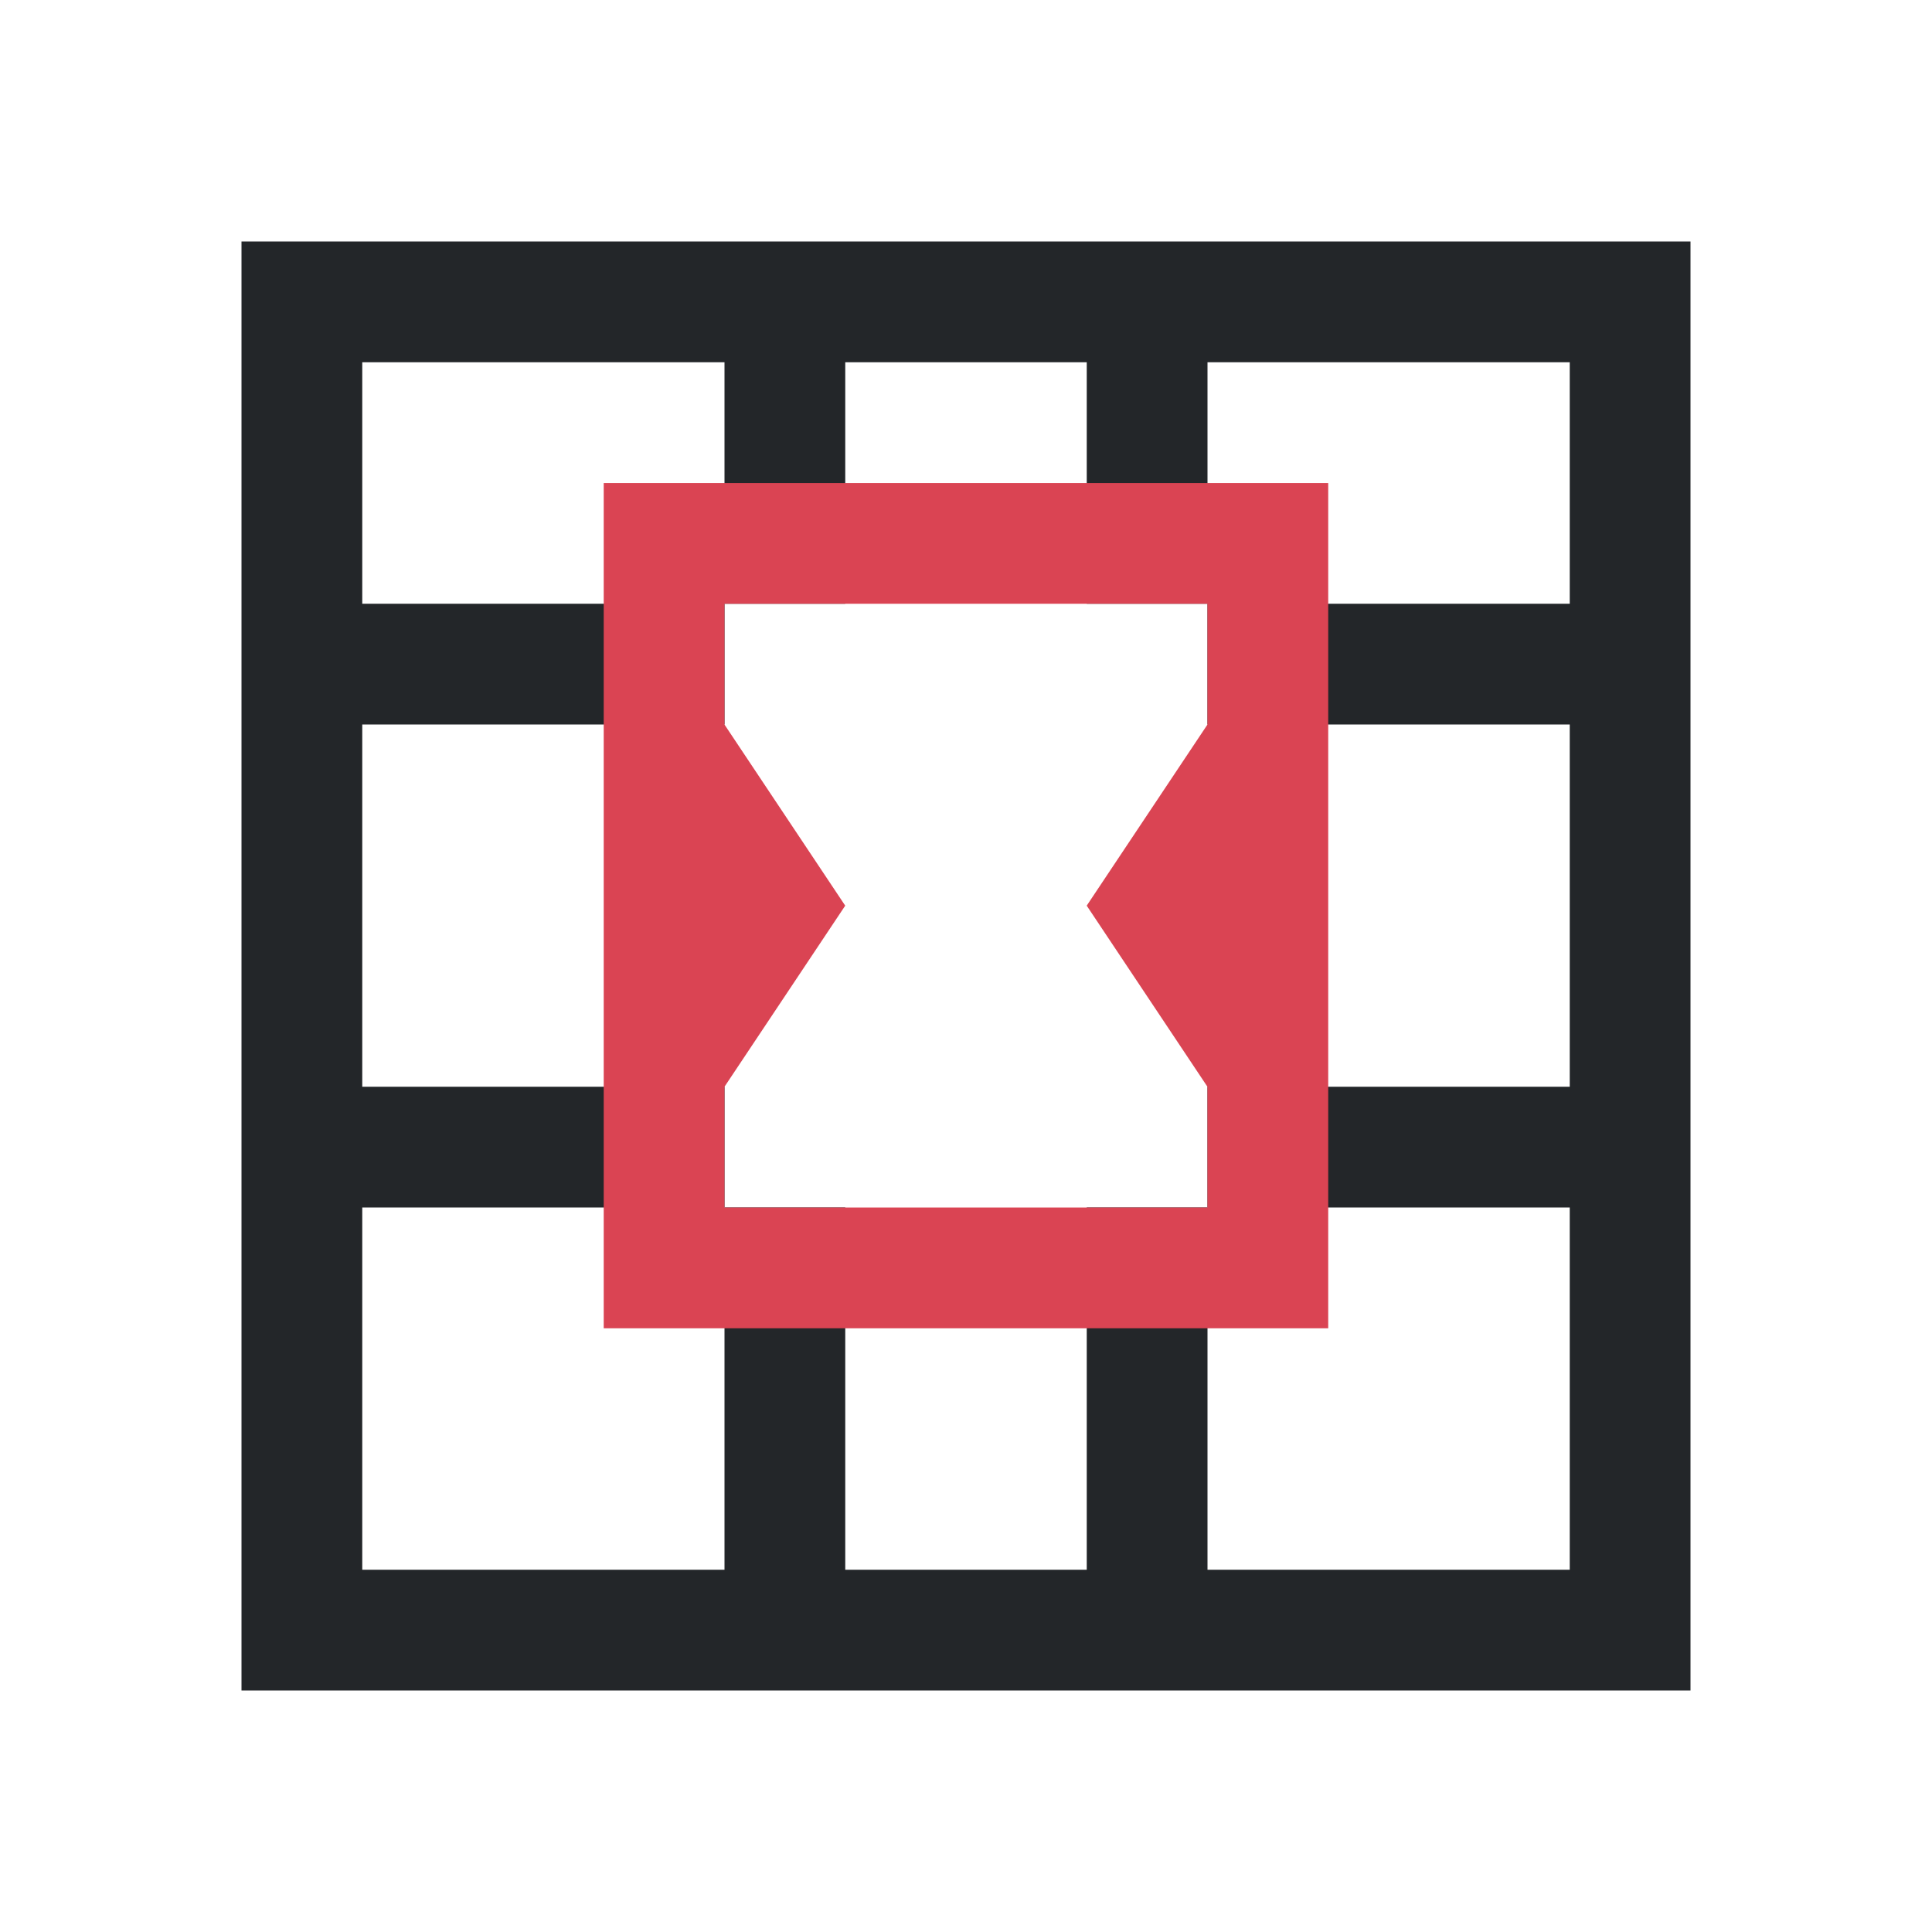
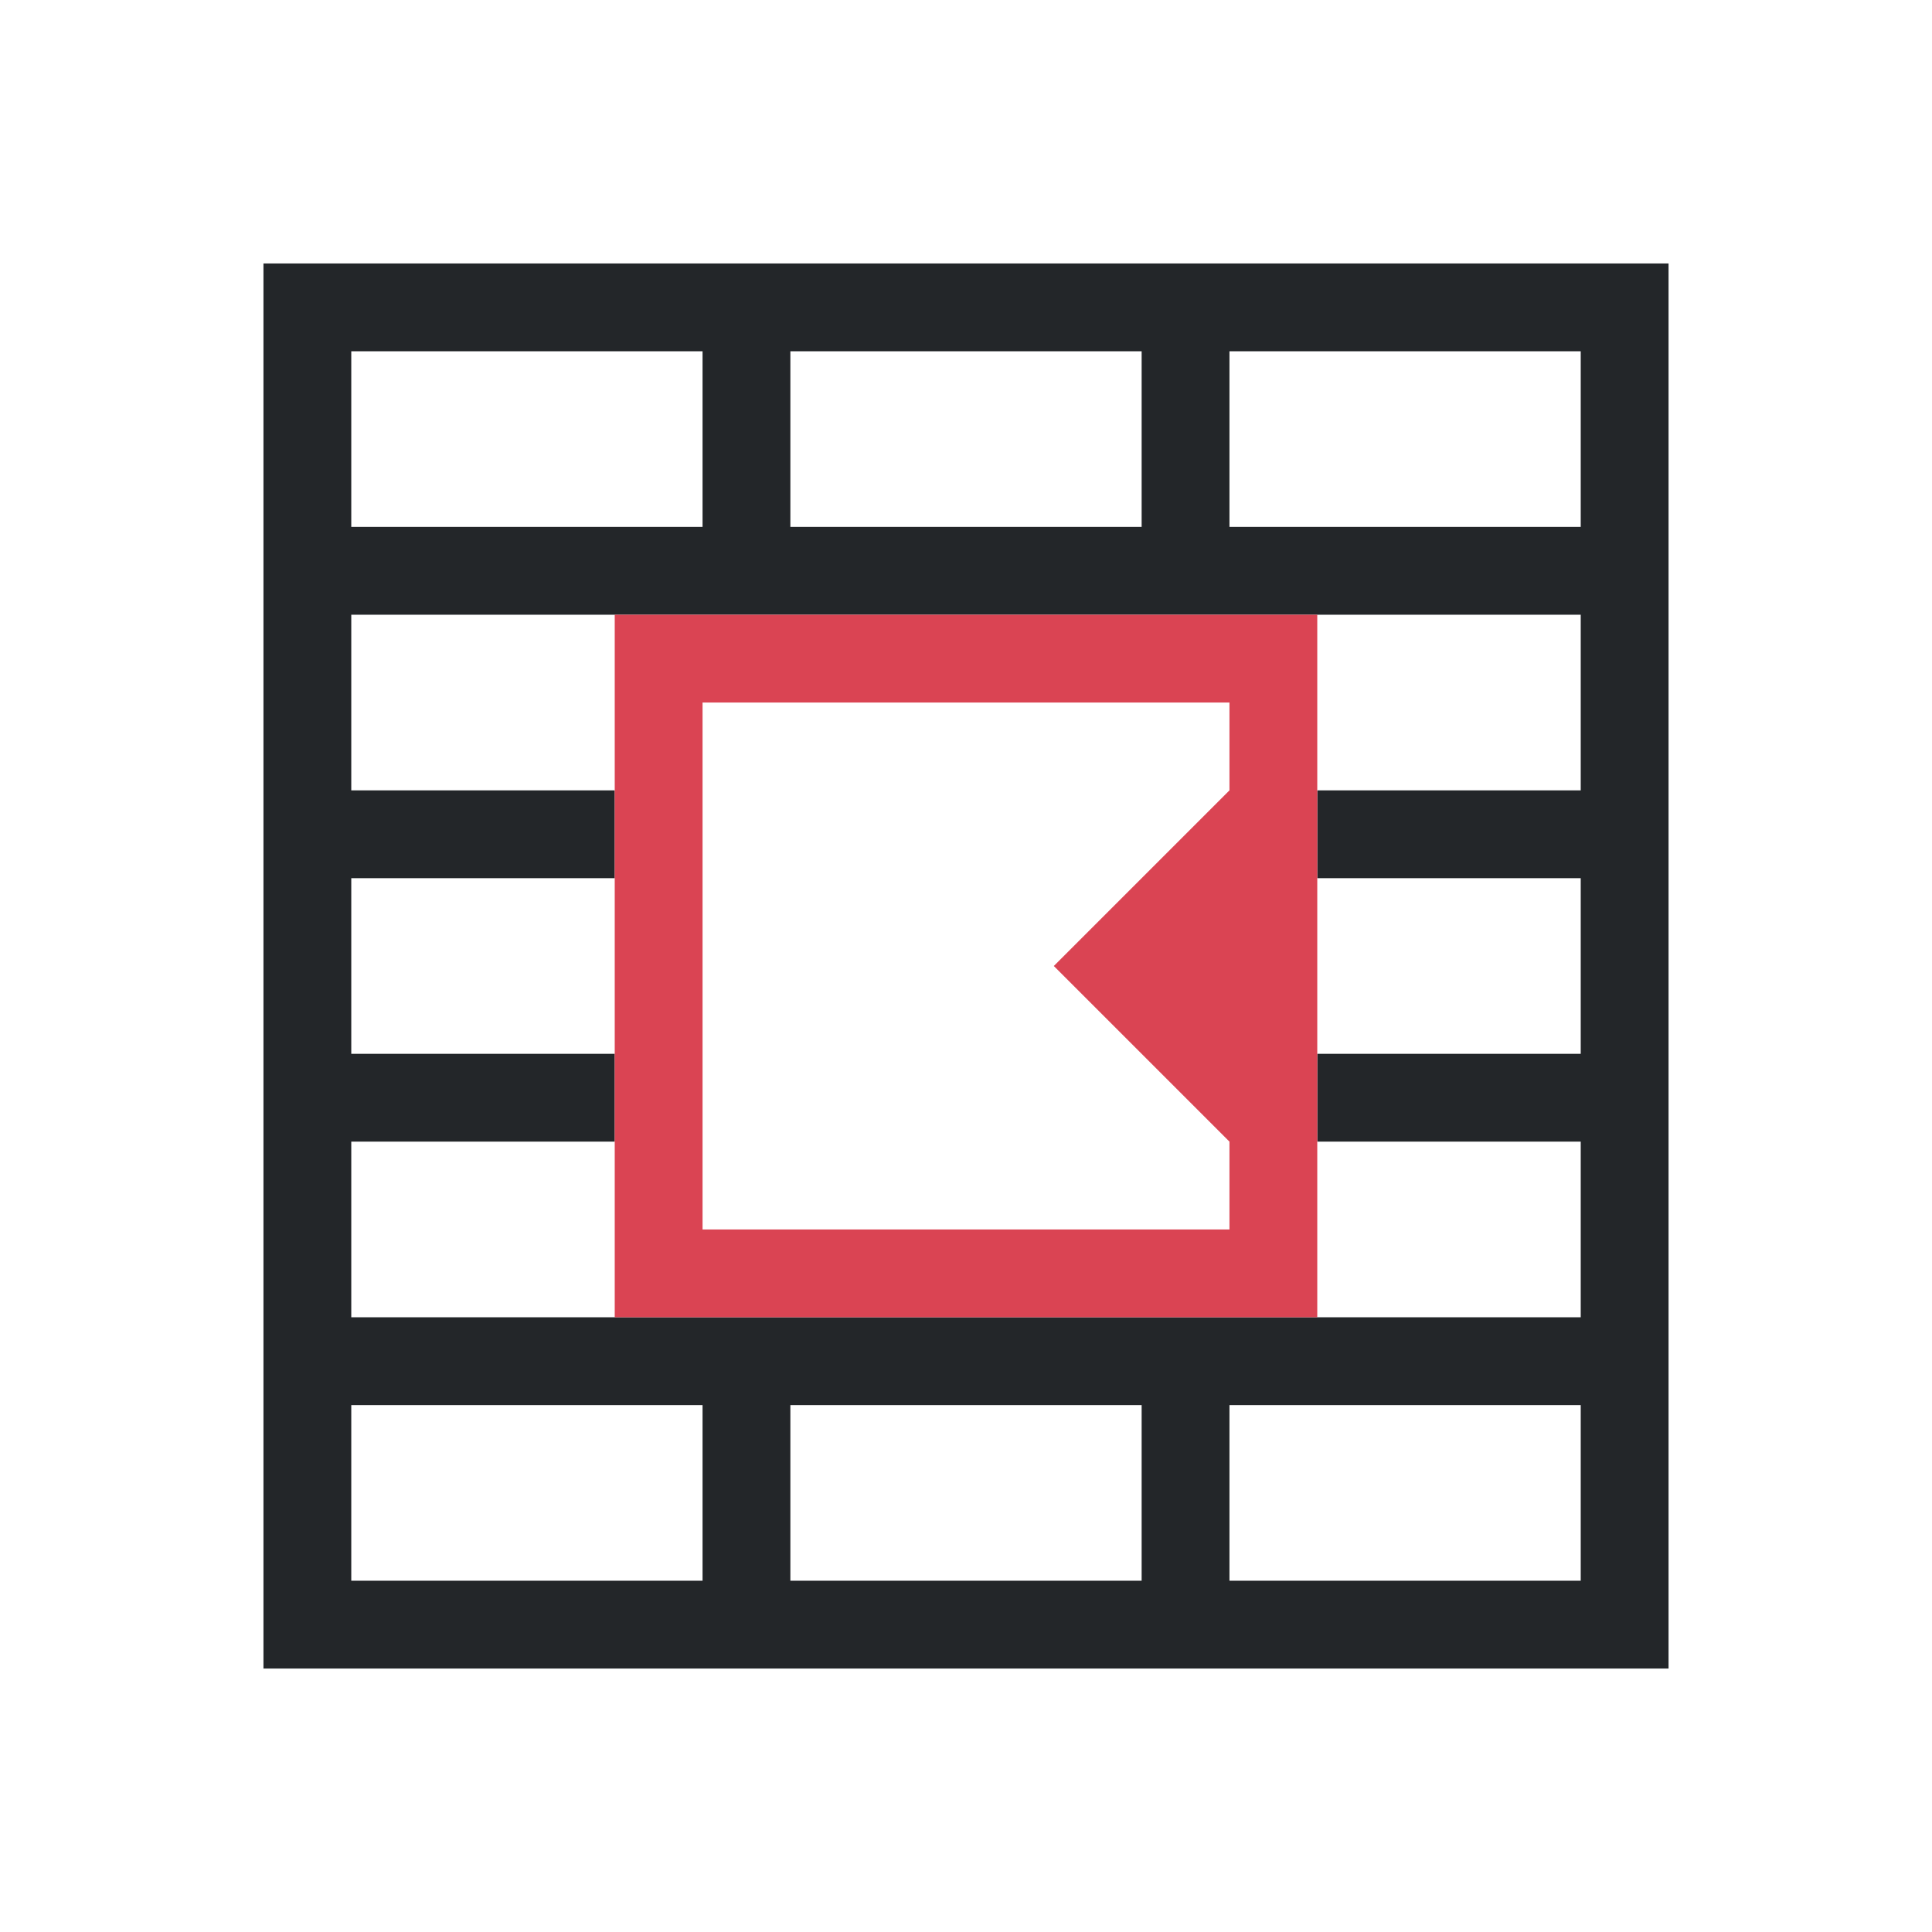
- <svg xmlns="http://www.w3.org/2000/svg" viewBox="0 0 16 16">
+ <svg xmlns="http://www.w3.org/2000/svg" viewBox="0 0 22 22">
  <defs id="defs3051">
    <style type="text/css" id="current-color-scheme">
      .ColorScheme-Text {
        color:#232629;
      }
-       .ColorScheme-Highlight {
-         color:#3daee9;
-       }
-       .ColorScheme-NegativeText {
-         color:#da4453;
-       }
      </style>
  </defs>
-   <g transform="translate(-421.7143,-531.7907)">
-     <path style="fill:currentColor;fill-opacity:1;stroke:none" d="M 2 2 L 2 14 L 3 14 L 9 14 L 10 14 L 13 14 L 14 14 L 14 2 L 2 2 z M 3 3 L 6 3 L 6 5 L 7 5 L 7 3 L 9 3 L 9 5 L 10 5 L 10 3 L 11 3 L 12 3 L 13 3 L 13 5 L 12 5 L 11 5 L 10 5 L 10 6 L 11 6 L 12 6 L 13 6 L 13 9 L 12 9 L 11 9 L 10 9 L 10 10 L 11 10 L 12 10 L 13 10 L 13 13 L 12 13 L 11 13 L 10 13 L 10 10 L 9 10 L 9 13 L 7 13 L 7 10 L 6 10 L 6 13 L 3 13 L 3 10 L 6 10 L 6 9 L 3 9 L 3 6 L 6 6 L 6 5 L 3 5 L 3 3 z " class="ColorScheme-Text" transform="translate(421.7143,531.7907)" />
-     <path d="m 426.714,535.791 0,7 6,0 0,-7 z m 1,1 4,0 0,1 -1,1.5 1,1.5 0,1 -4,0 0,-1 1,-1.5 -1,-1.5 z" style="fill:currentColor;fill-opacity:1;stroke:none" class="ColorScheme-NegativeText" />
-   </g>
+   <path style="fill:currentColor;fill-opacity:1;stroke:none" d="M 3 3 L 3 4 L 3 19 L 4 19 L 18 19 L 19 19 L 19 4 L 19 3 L 3 3 z M 4 4 L 8 4 L 8 5 L 8 6 L 7 6 L 4 6 L 4 4 z M 9 4 L 13 4 L 13 5 L 13 6 L 9 6 L 9 5 L 9 4 z M 14 4 L 18 4 L 18 6 L 15 6 L 14 6 L 14 5 L 14 4 z M 4 7 L 7 7 L 8 7 L 9 7 L 13 7 L 14 7 L 15 7 L 18 7 L 18 9 L 15 9 L 15 10 L 18 10 L 18 12 L 15 12 L 15 13 L 18 13 L 18 15 L 15 15 L 14 15 L 13 15 L 9 15 L 8 15 L 7 15 L 4 15 L 4 13 L 7 13 L 7 12 L 4 12 L 4 10 L 7 10 L 7 9 L 4 9 L 4 7 z M 4 16 L 7 16 L 8 16 L 8 17.1 L 8 18 L 4 18 L 4 16 z M 9 16 L 13 16 L 13 18 L 9 18 L 9 16 z M 14 16 L 18 16 L 18 18 L 14 18 L 14 16 z " class="ColorScheme-Text" />
+   <path style="fill:#da4453" d="m 7,7 0,8 8,0 0,-8 -8,0 m 1,1 6,0 0,1 -2,2 2,2 0,1 -6,0 0,-6" />
</svg>
